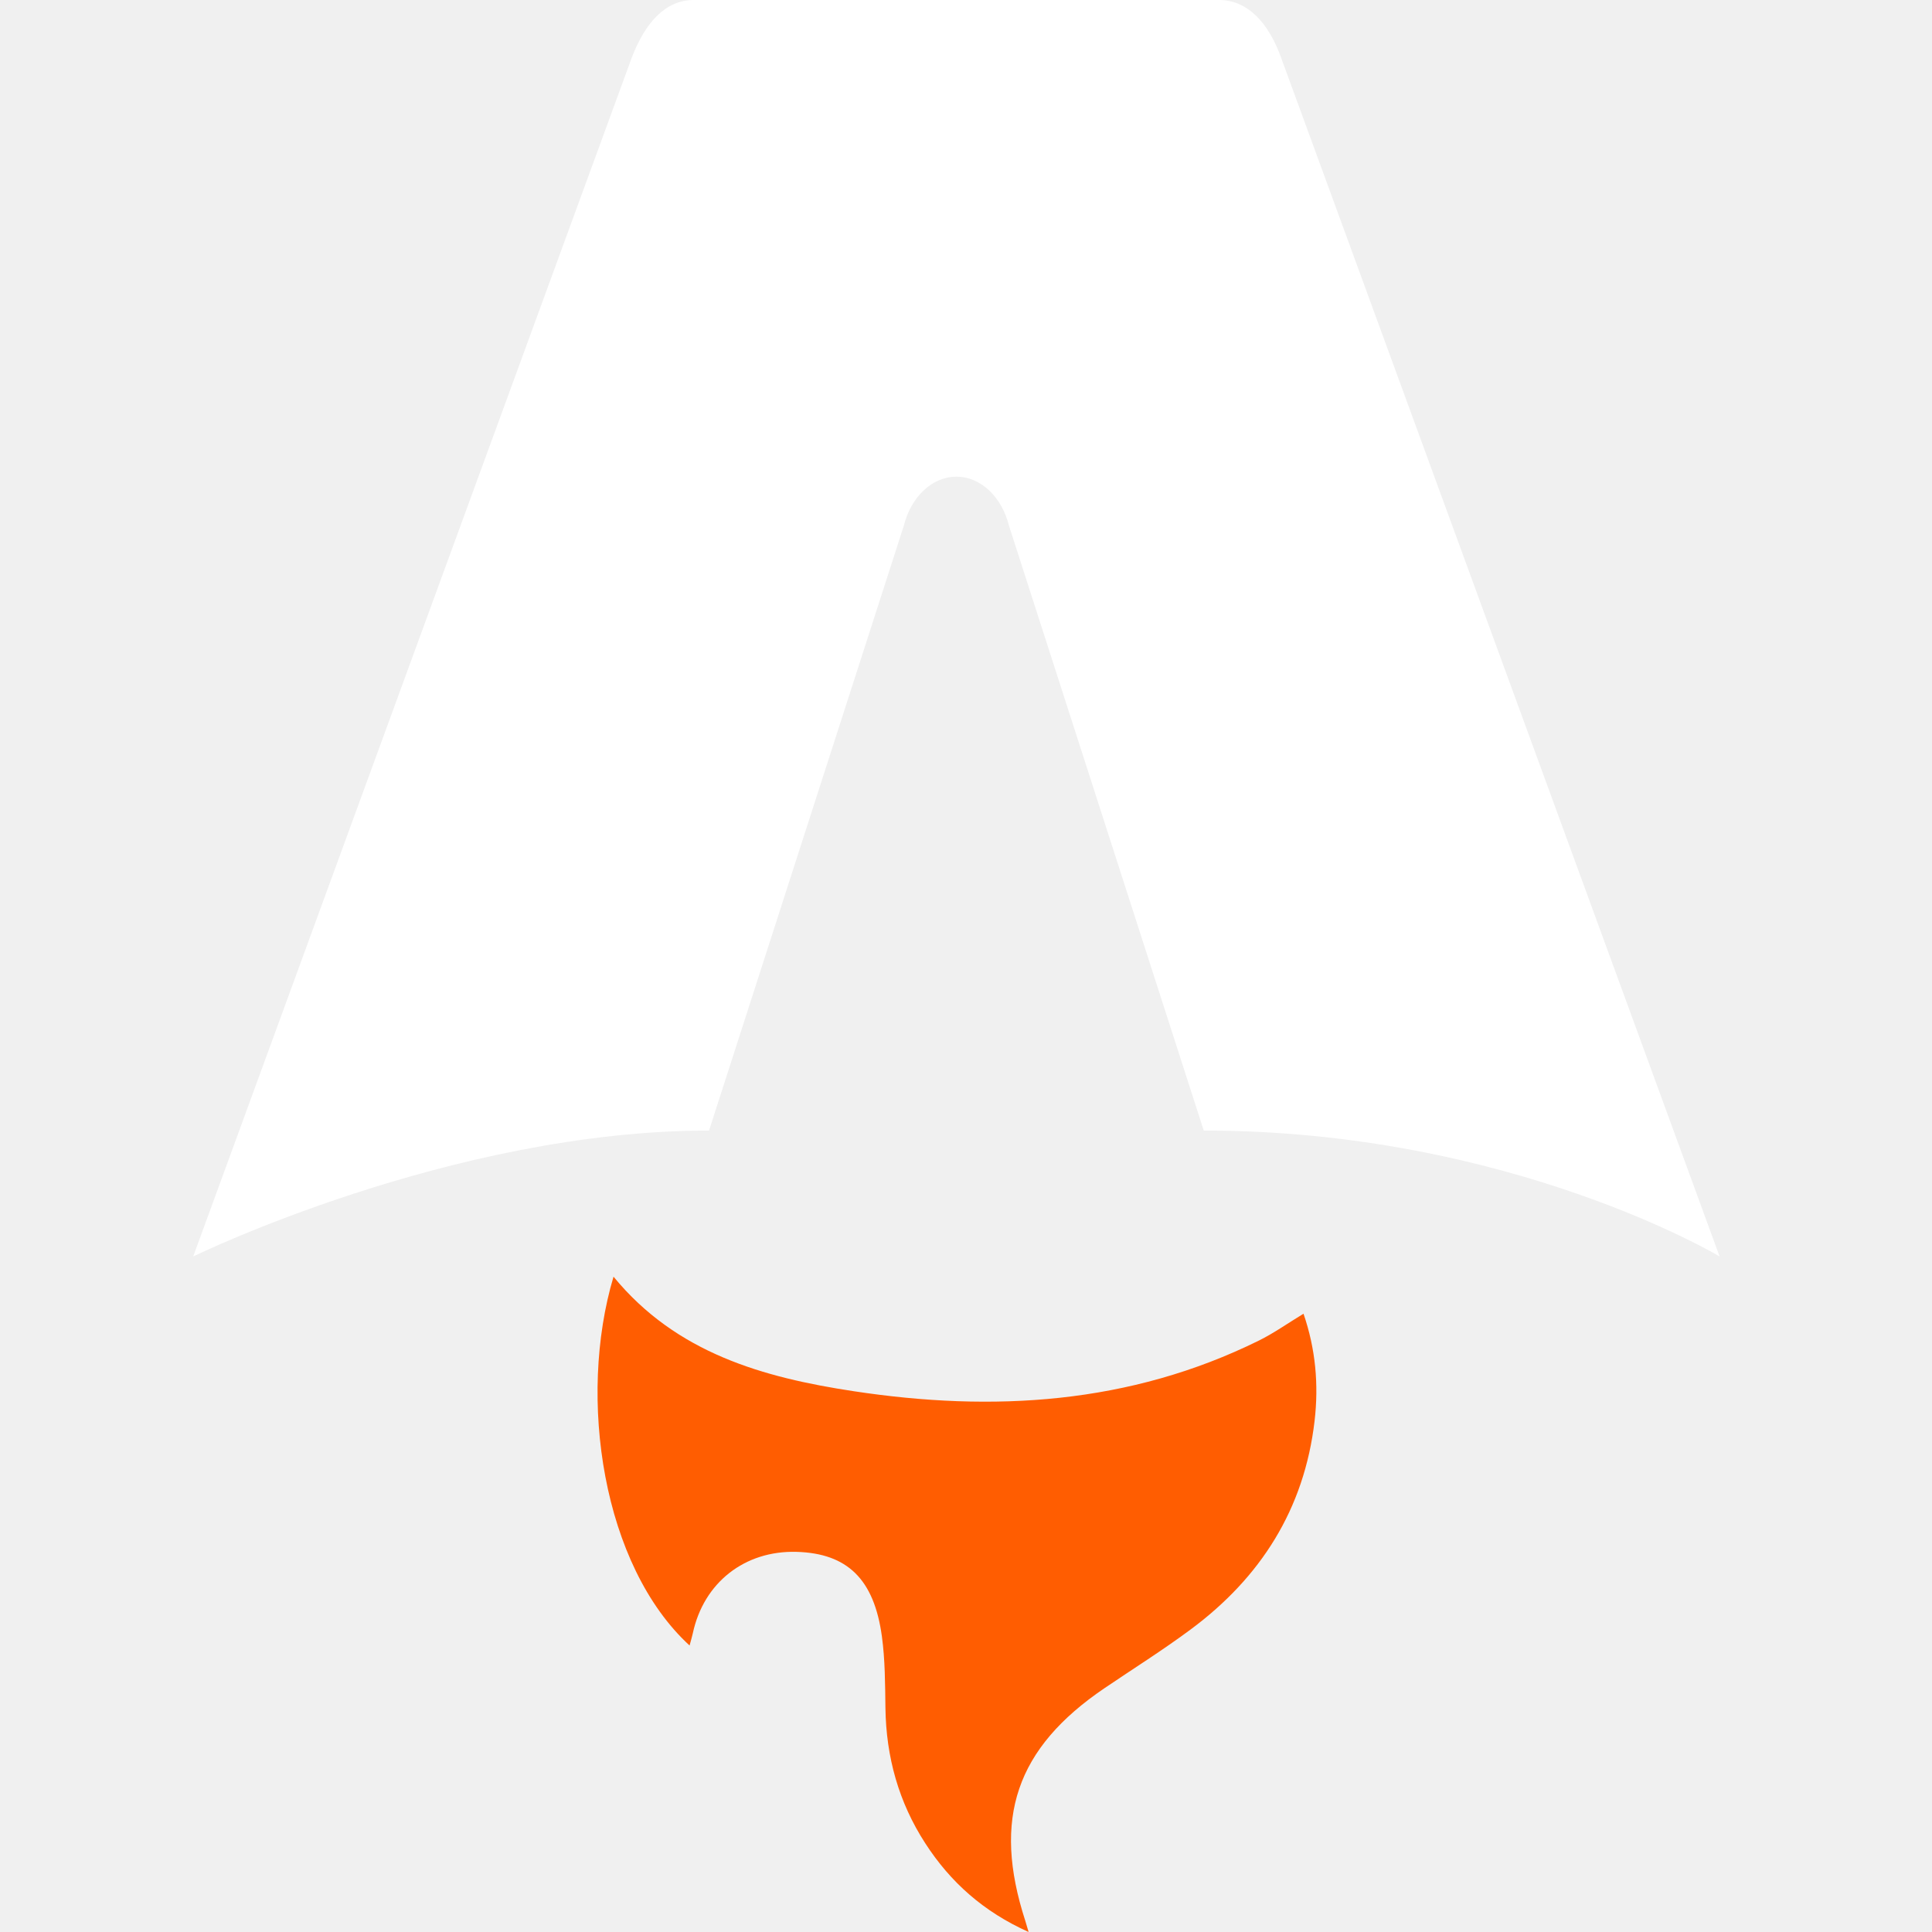
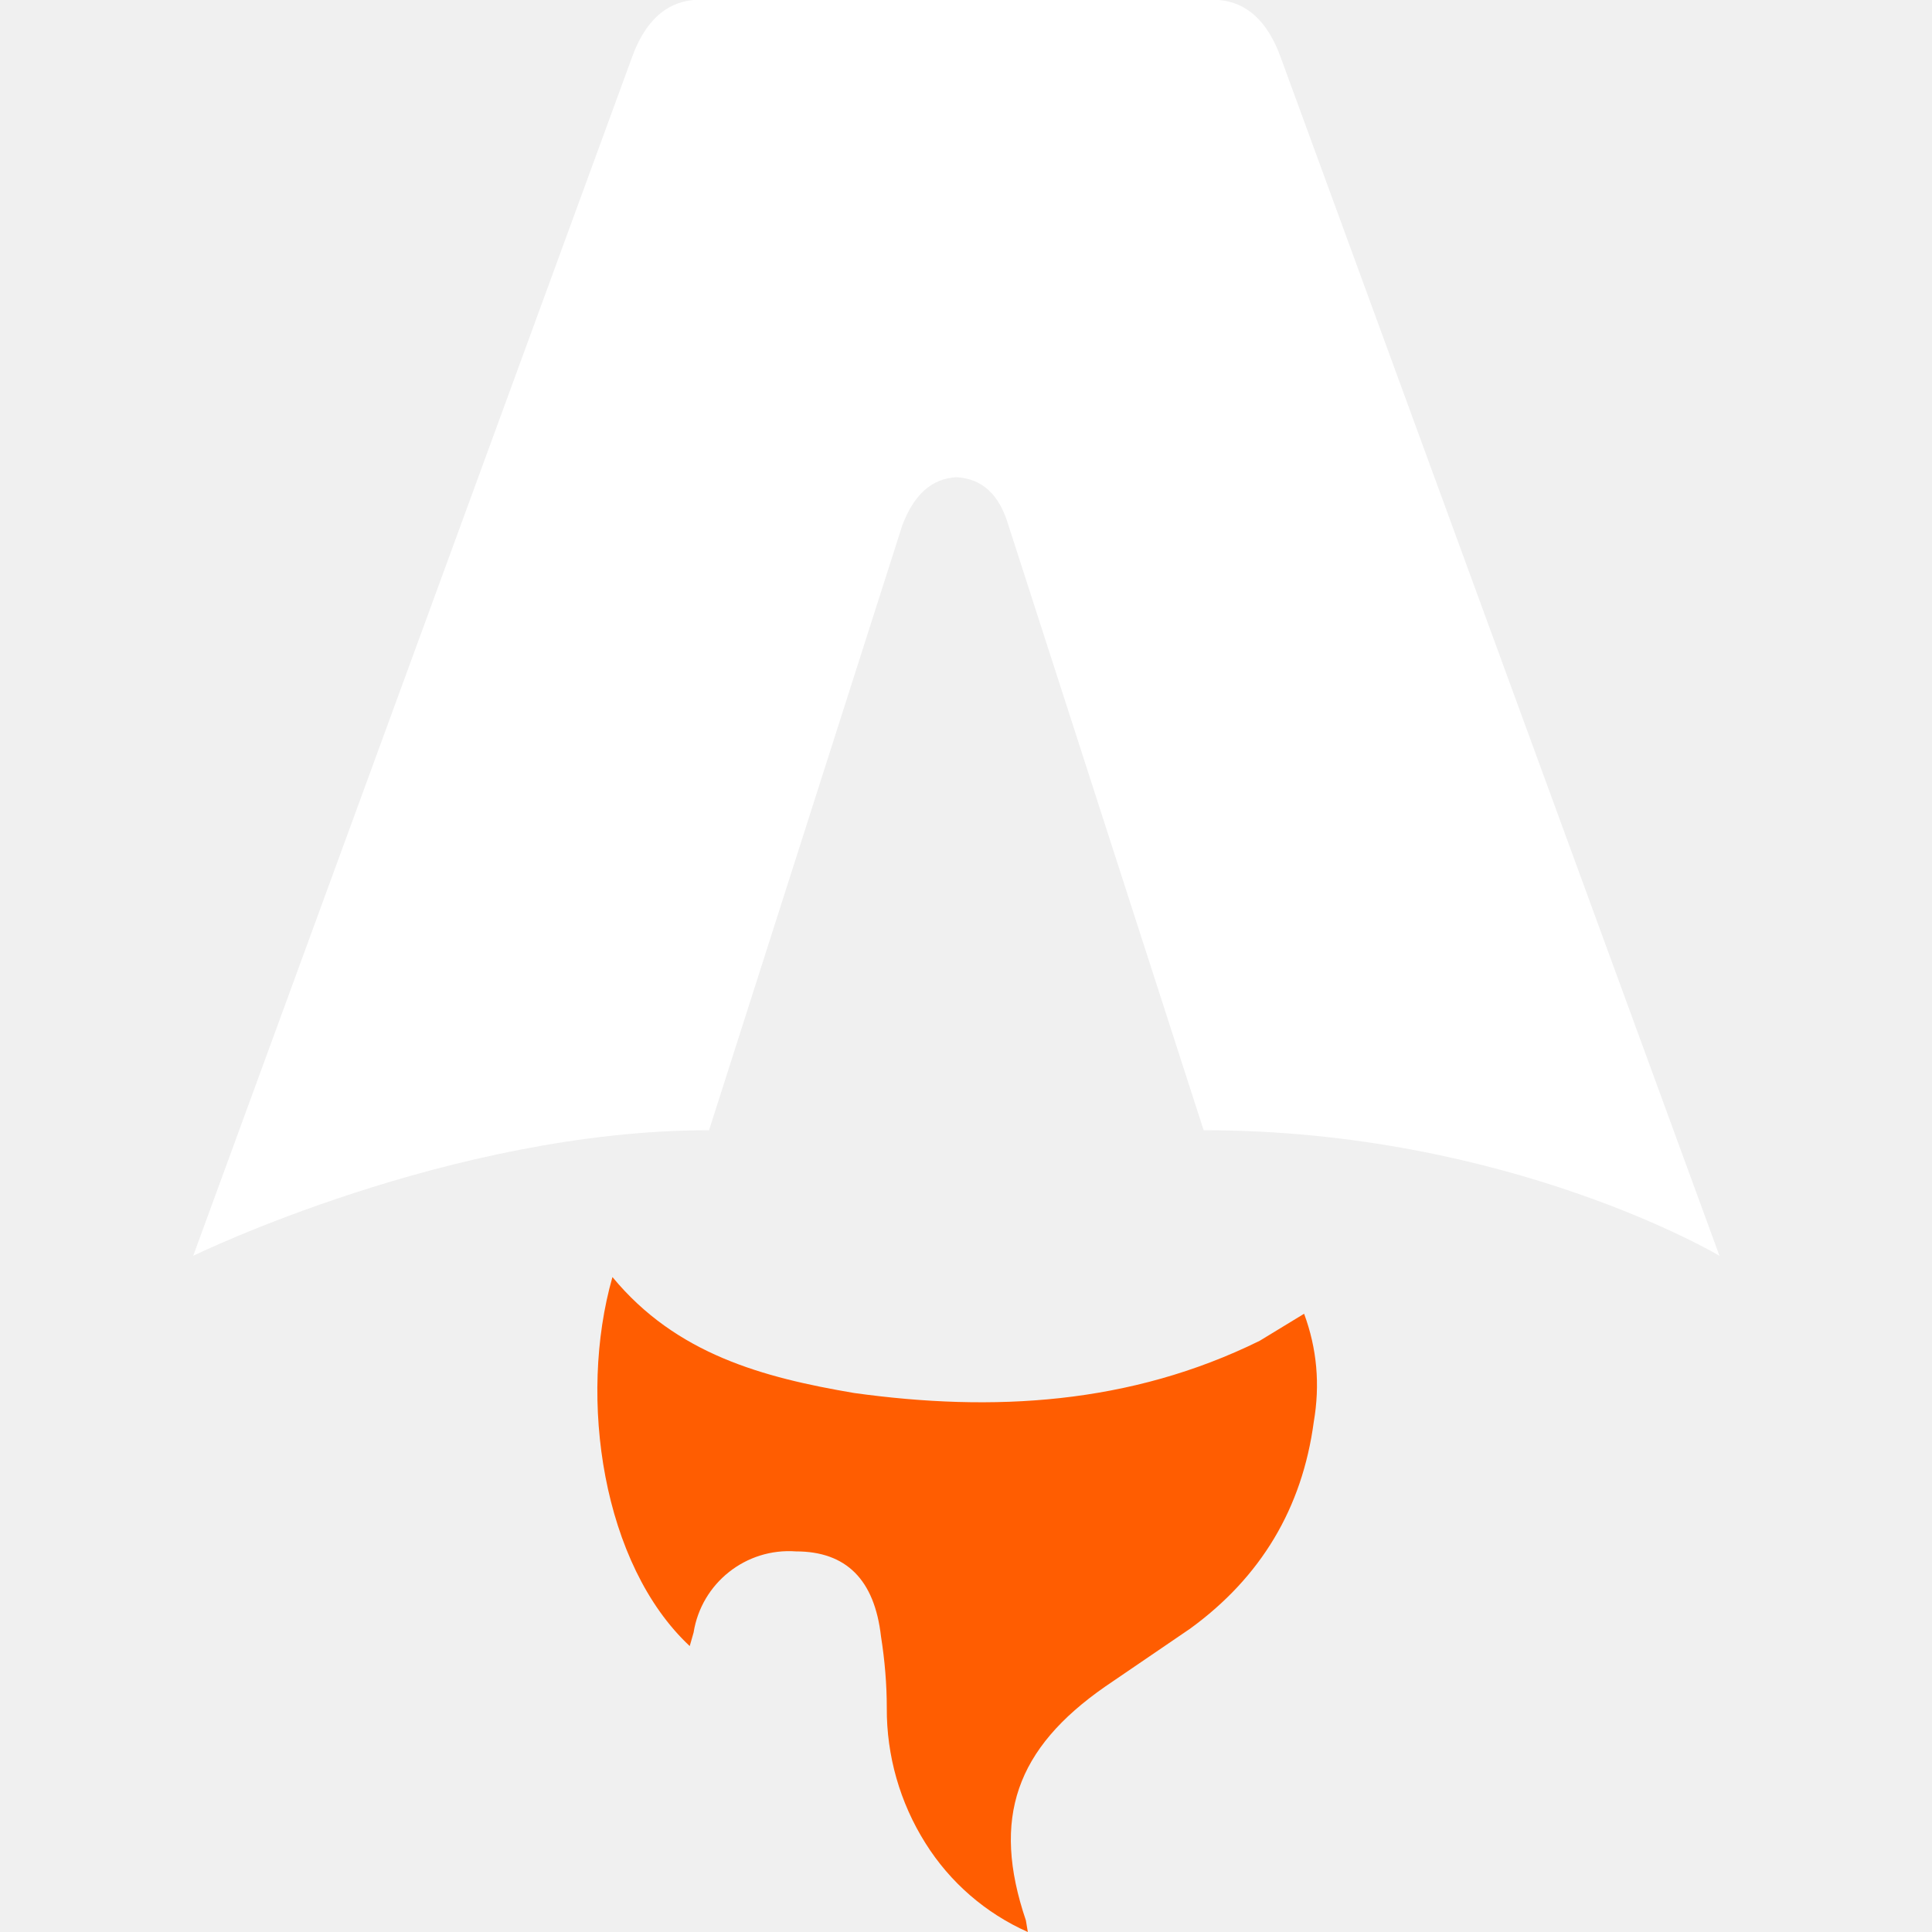
<svg xmlns="http://www.w3.org/2000/svg" fill="none" viewBox="0 0 100 100">
  <g clip-path="url(#a)">
-     <path fill="#ff5d01" d="M35.696 85.174c-4.502-4.13-5.816-12.807-3.94-19.093 3.252 3.963 7.758 5.219 12.426 5.927 7.206 1.094 14.283.685 20.977-2.62.766-.378 1.473-.881 2.31-1.39.629 1.827.792 3.674.573 5.552-.534 4.576-2.803 8.111-6.413 10.79-1.443 1.072-2.97 2.03-4.461 3.04-4.58 3.107-5.818 6.749-4.098 12.046.041.13.078.258.17.573-2.338-1.05-4.046-2.578-5.347-4.589-1.375-2.121-2.029-4.468-2.063-7.008-.017-1.236-.017-2.483-.183-3.7-.404-2.97-1.794-4.3-4.412-4.378-2.687-.078-4.812 1.588-5.375 4.213-.043.201-.106.4-.168.634z" />
-     <path fill="#fff" d="M10 65.034s13.332-6.517 26.7-6.517l10.08-31.302c.377-1.514 1.48-2.543 2.723-2.543 1.244 0 2.346 1.029 2.723 2.543l10.08 31.302c15.834 0 26.7 6.517 26.7 6.517L66.318 3.008c-.65-1.83-1.746-3.009-3.226-3.009H35.918c-1.48 0-2.532 1.179-3.227 3.009C32.642 3.13 10 65.034 10 65.034" />
+     <path fill="#ff5d01" d="M35.7 85.2c-4.5-4.2-5.8-12.8-4-19.1 3.3 4 7.8 5.2 12.5 6 7.2 1 14.3.6 21-2.7l2.3-1.4q1 2.7.5 5.6-.9 6.7-6.4 10.7l-4.4 3c-4.6 3.2-5.9 6.8-4.1 12.1l.1.6a12 12 0 0 1-5.3-4.6 13 13 0 0 1-2-7q0-1.8-.3-3.7-.5-4.4-4.4-4.4a5 5 0 0 0-5.3 4.2z" />
+     <path fill="#fff" d="M10 65s13.3-6.5 26.7-6.5l10-31.3q.9-2.4 2.8-2.5 2 .1 2.7 2.5l10.1 31.3C78.1 58.5 89 65 89 65L66.3 3q-1-2.8-3.2-3H35.9q-2.2.2-3.2 3z" />
  </g>
  <defs>
    <clipPath id="a">
      <path fill="#fff" d="M0 0h100v100H0z" />
    </clipPath>
  </defs>
</svg>
